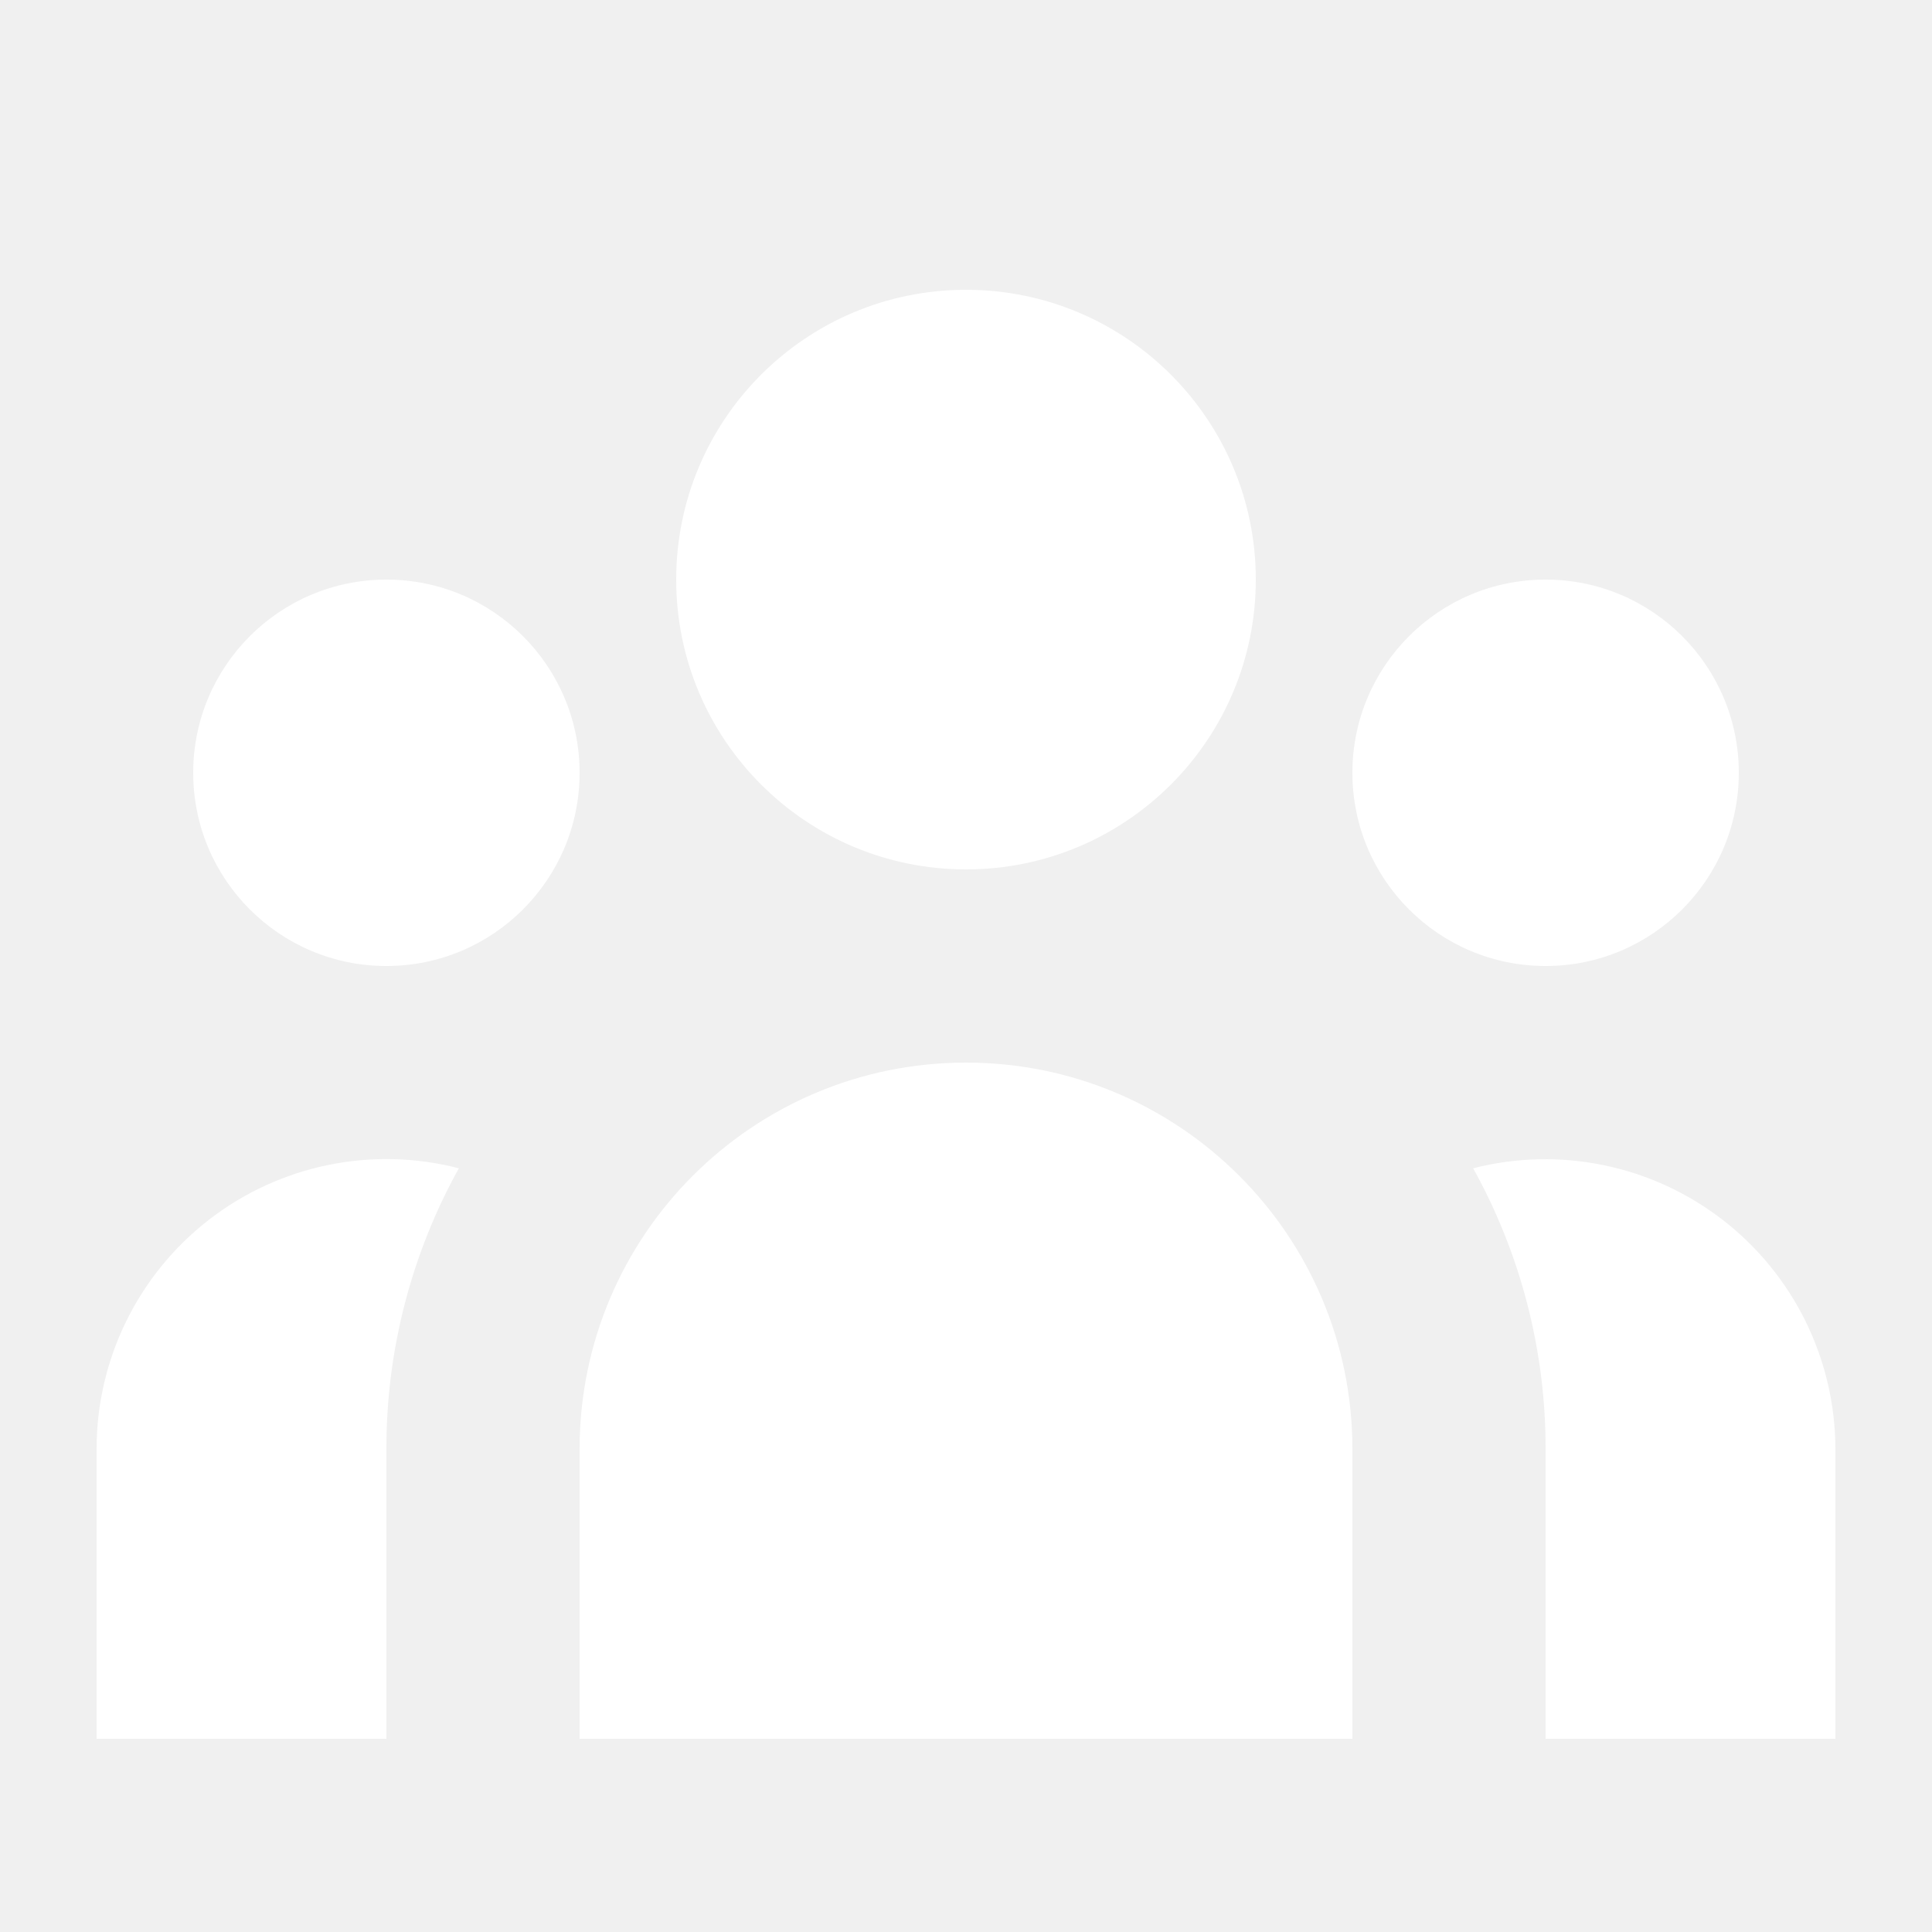
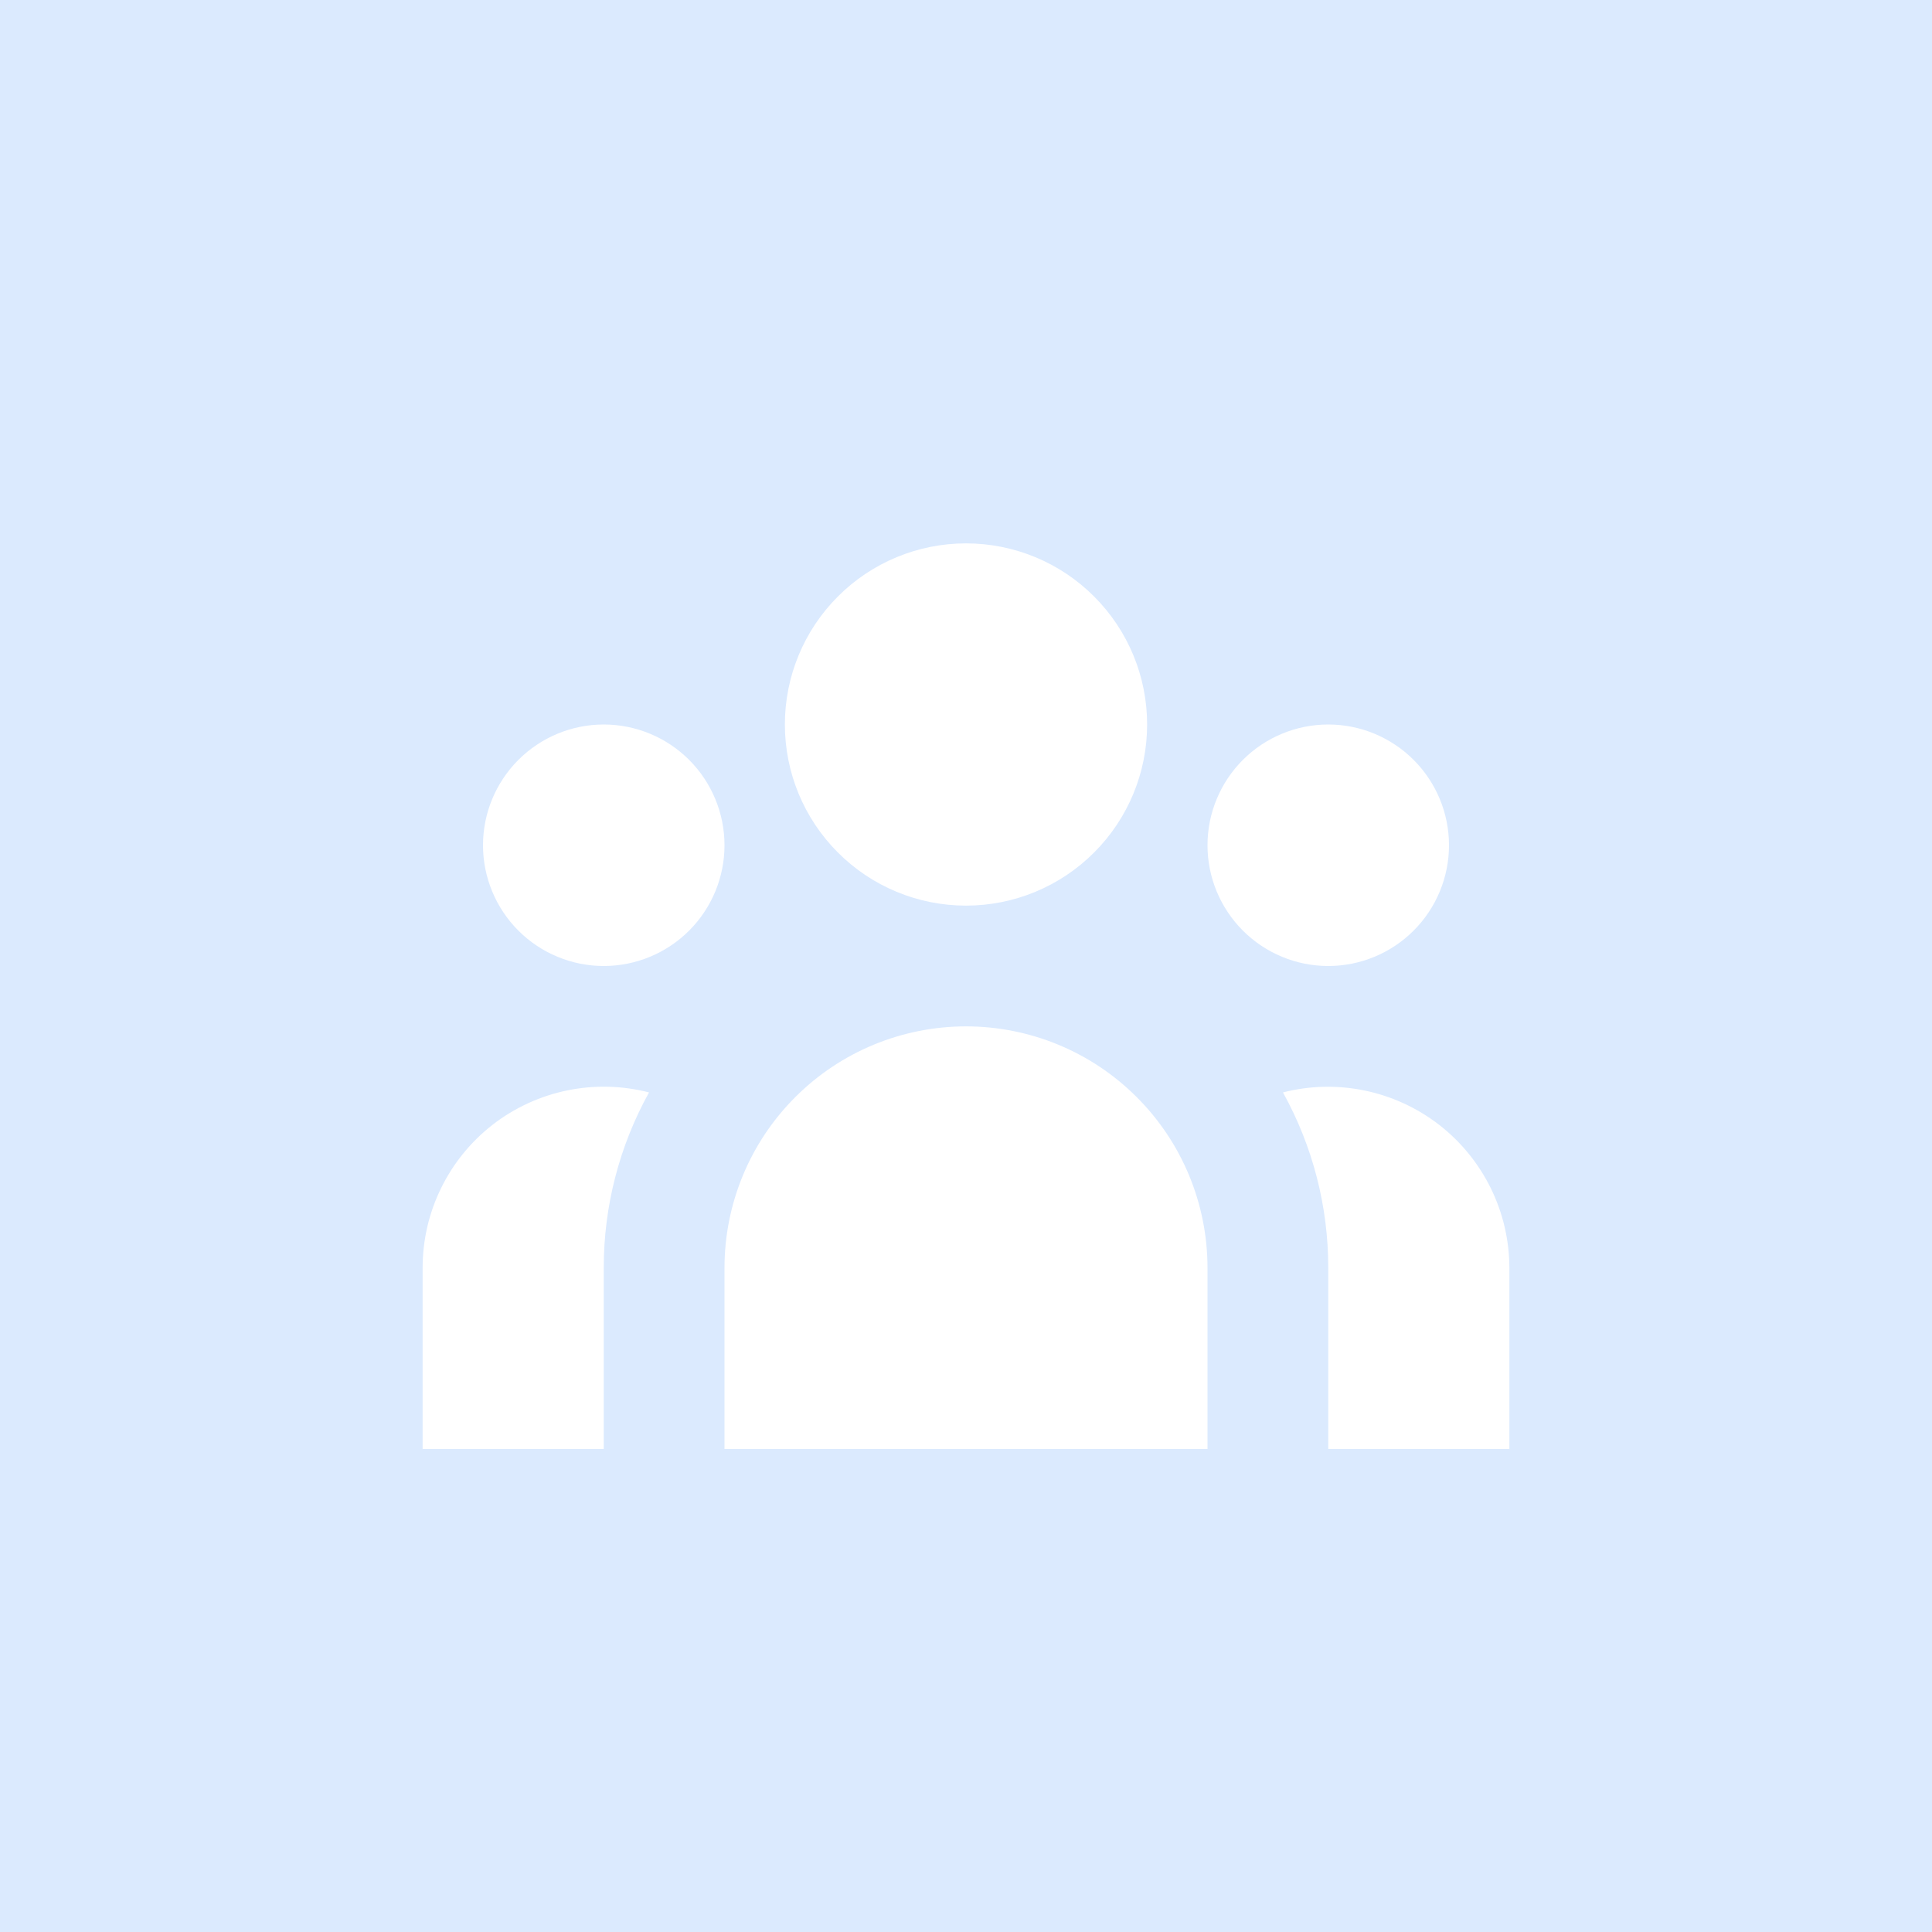
- <svg xmlns="http://www.w3.org/2000/svg" viewBox="0 0 20 20" fill="white" aria-hidden="true">
-   <path d="M13 6a3 3 0 11-6 0 3 3 0 016 0zM18 8a2 2 0 11-4 0 2 2 0 014 0zM14 15a4 4 0 00-8 0v3h8v-3zM6 8a2 2 0 11-4 0 2 2 0 014 0zM16 18v-3a5.972 5.972 0 00-.75-2.906A3.005 3.005 0 0119 15v3h-3zM4.75 12.094A5.973 5.973 0 004 15v3H1v-3a3 3 0 013.75-2.906z" />
+ <svg xmlns="http://www.w3.org/2000/svg" width="32" height="32" viewBox="0 0 32 32" fill="none">
+   <rect width="32" height="32" fill="#DBEAFE" />
+   <g clip-path="url(#clip0_20_550)">
+     <g clip-path="url(#clip1_20_550)">
+       <path d="M19 12C19 12.796 18.684 13.559 18.121 14.121C17.559 14.684 16.796 15 16 15C15.204 15 14.441 14.684 13.879 14.121C13.316 13.559 13 12.796 13 12C13 11.204 13.316 10.441 13.879 9.879C14.441 9.316 15.204 9 16 9C16.796 9 17.559 9.316 18.121 9.879C18.684 10.441 19 11.204 19 12V12ZM24 14C24 14.53 23.789 15.039 23.414 15.414C23.039 15.789 22.53 16 22 16C21.47 16 20.961 15.789 20.586 15.414C20.211 15.039 20 14.53 20 14C20 13.47 20.211 12.961 20.586 12.586C20.961 12.211 21.47 12 22 12C22.53 12 23.039 12.211 23.414 12.586C23.789 12.961 24 13.47 24 14V14ZM20 21C20 19.939 19.579 18.922 18.828 18.172C18.078 17.421 17.061 17 16 17C14.939 17 13.922 17.421 13.172 18.172C12.421 18.922 12 19.939 12 21V24H20V21ZM12 14C12 14.53 11.789 15.039 11.414 15.414C11.039 15.789 10.53 16 10 16C9.47 16 8.961 15.789 8.586 15.414C8.211 15.039 8 14.53 8 14C8 13.47 8.211 12.961 8.586 12.586C8.961 12.211 9.47 12 10 12C10.53 12 11.039 12.211 11.414 12.586C11.789 12.961 12 13.47 12 14V14ZM22 24V21C22.001 19.983 21.743 18.983 21.25 18.094C21.693 17.98 22.157 17.97 22.605 18.063C23.053 18.156 23.474 18.35 23.836 18.63C24.197 18.91 24.49 19.27 24.692 19.68C24.894 20.091 24.999 20.542 25 21V24H22ZM10.75 18.094C10.257 18.983 9.999 19.983 10 21V24H7V21C7 20.542 7.104 20.09 7.306 19.679C7.507 19.268 7.8 18.908 8.162 18.627C8.524 18.347 8.946 18.153 9.394 18.061C9.843 17.968 10.307 17.98 10.75 18.094V18.094Z" fill="white" />
+     </g>
+   </g>
+   <defs>
+     <clipPath id="clip0_20_550">
+       <rect width="20" height="20" fill="white" transform="translate(6 6)" />
+     </clipPath>
+     <clipPath id="clip1_20_550">
+       <rect width="20" height="20" fill="white" transform="translate(6 6)" />
+     </clipPath>
+   </defs>
</svg>
